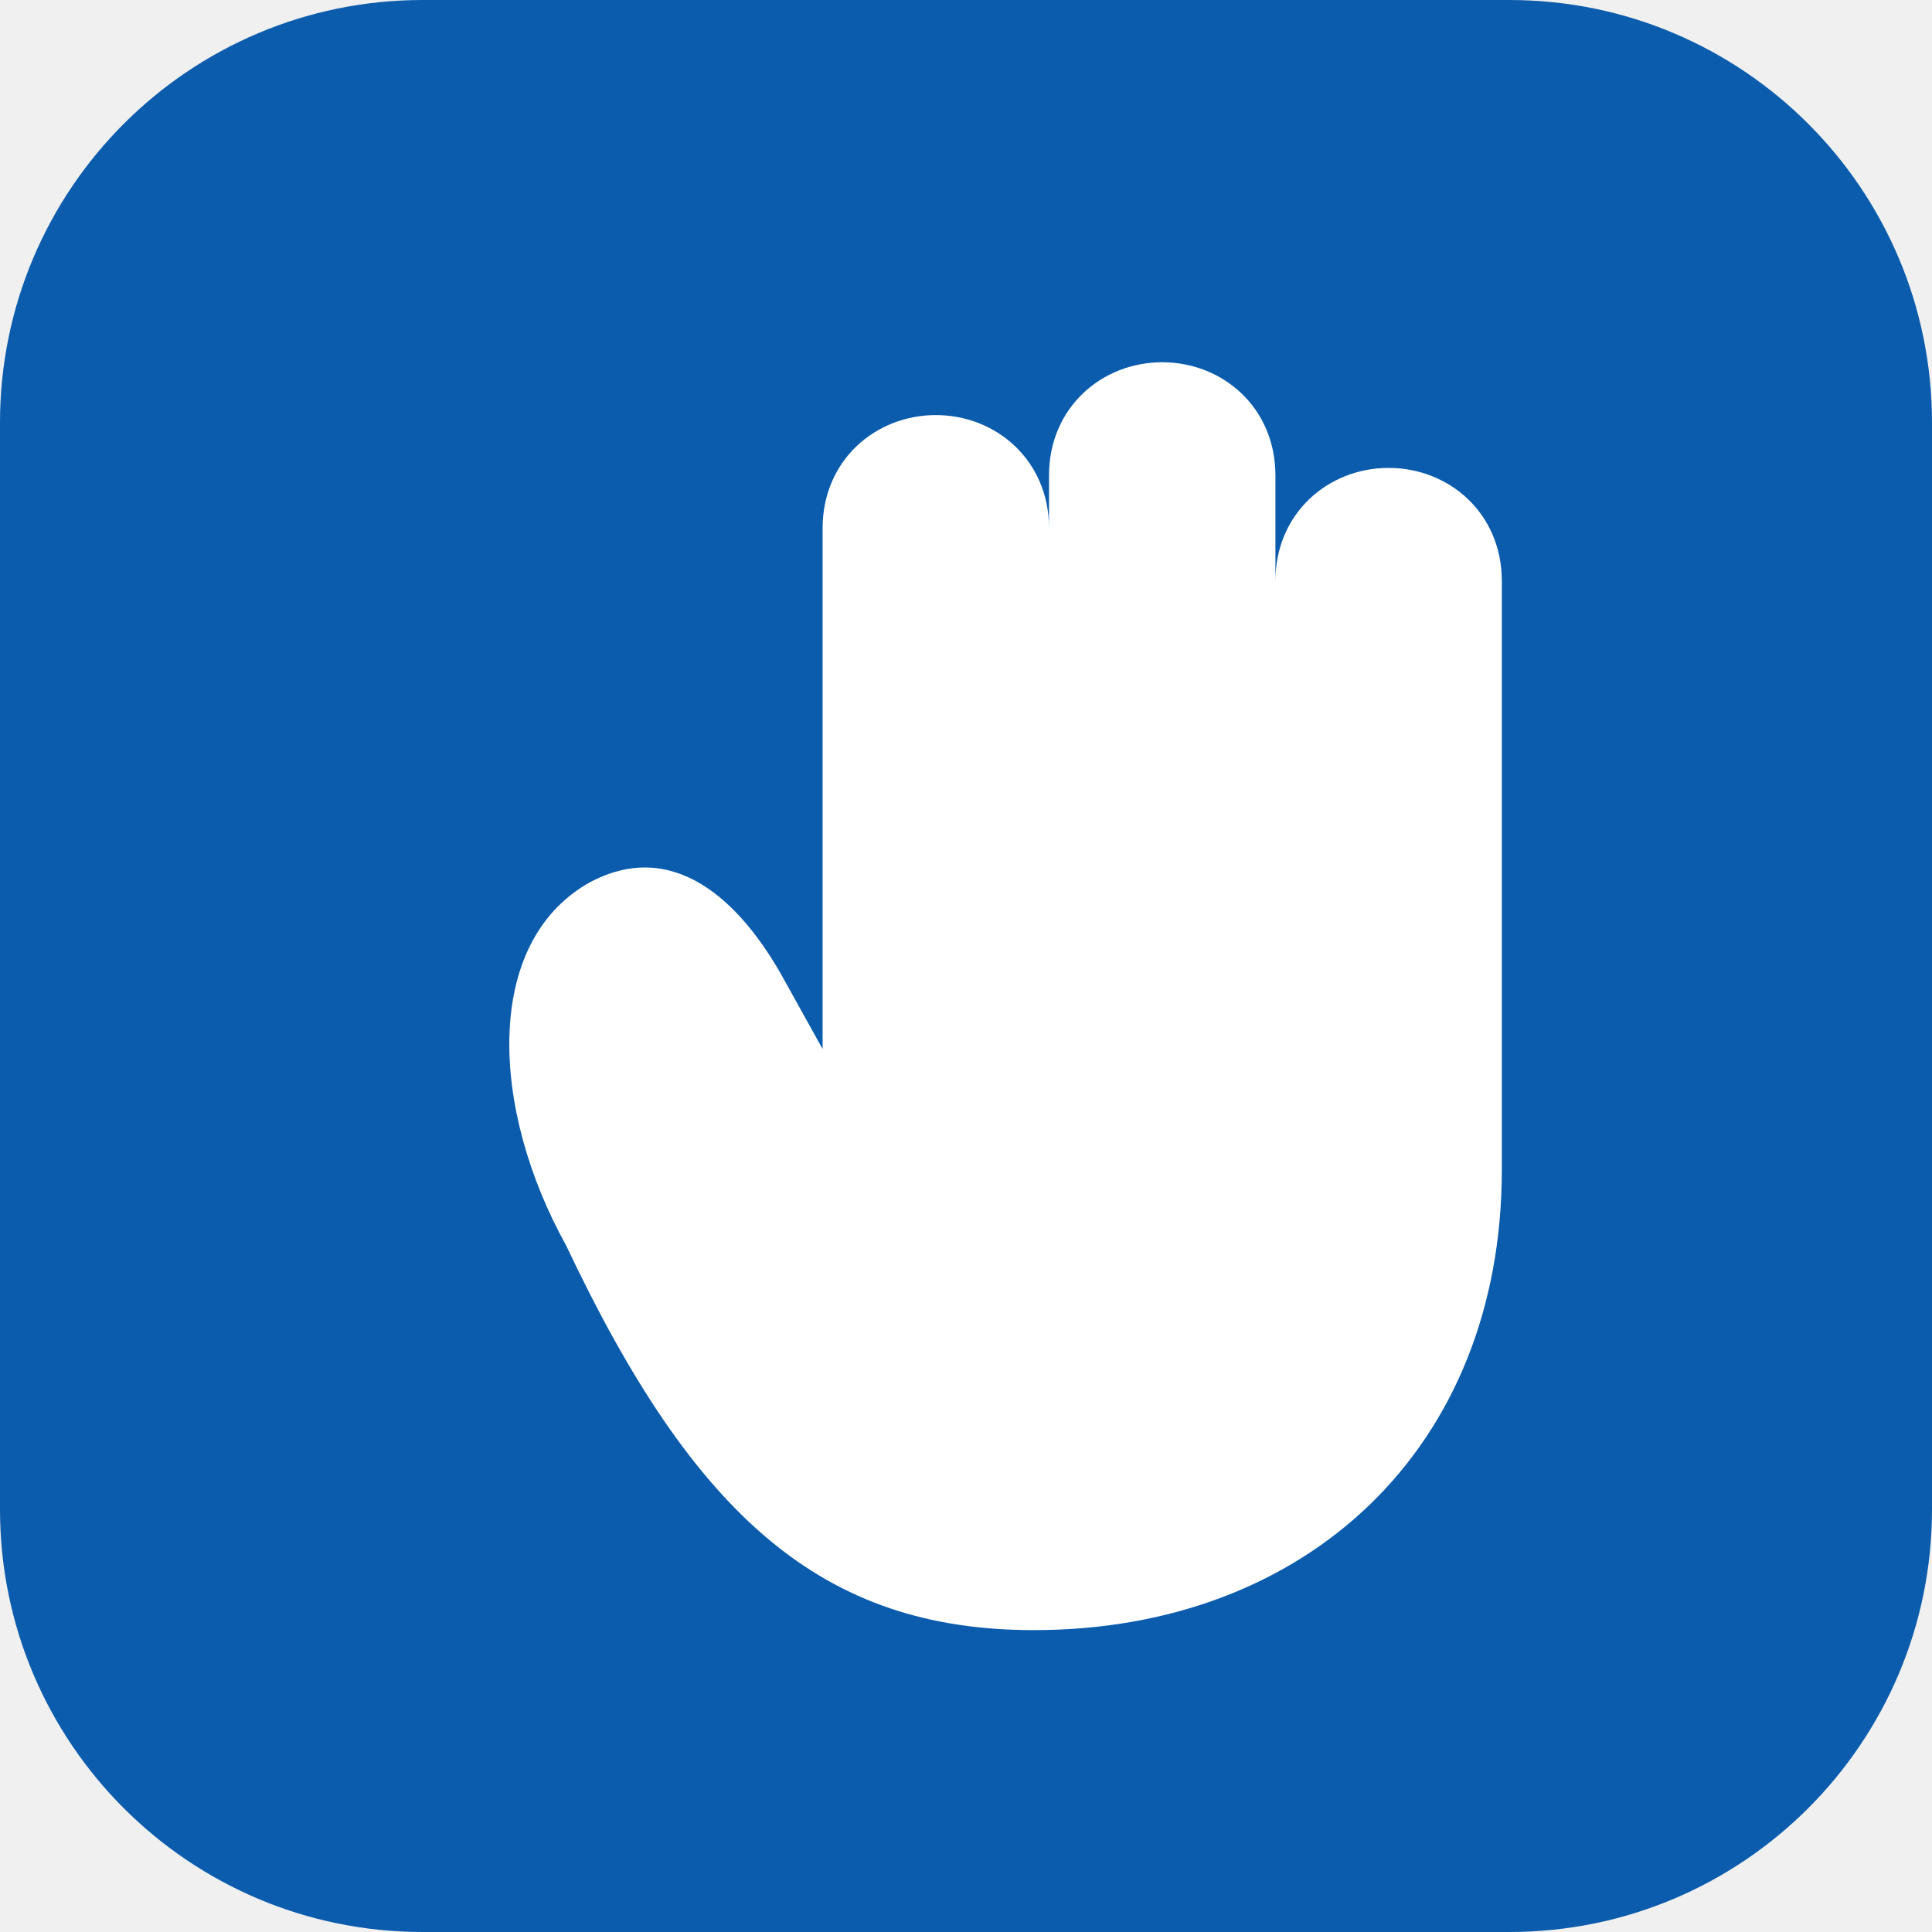
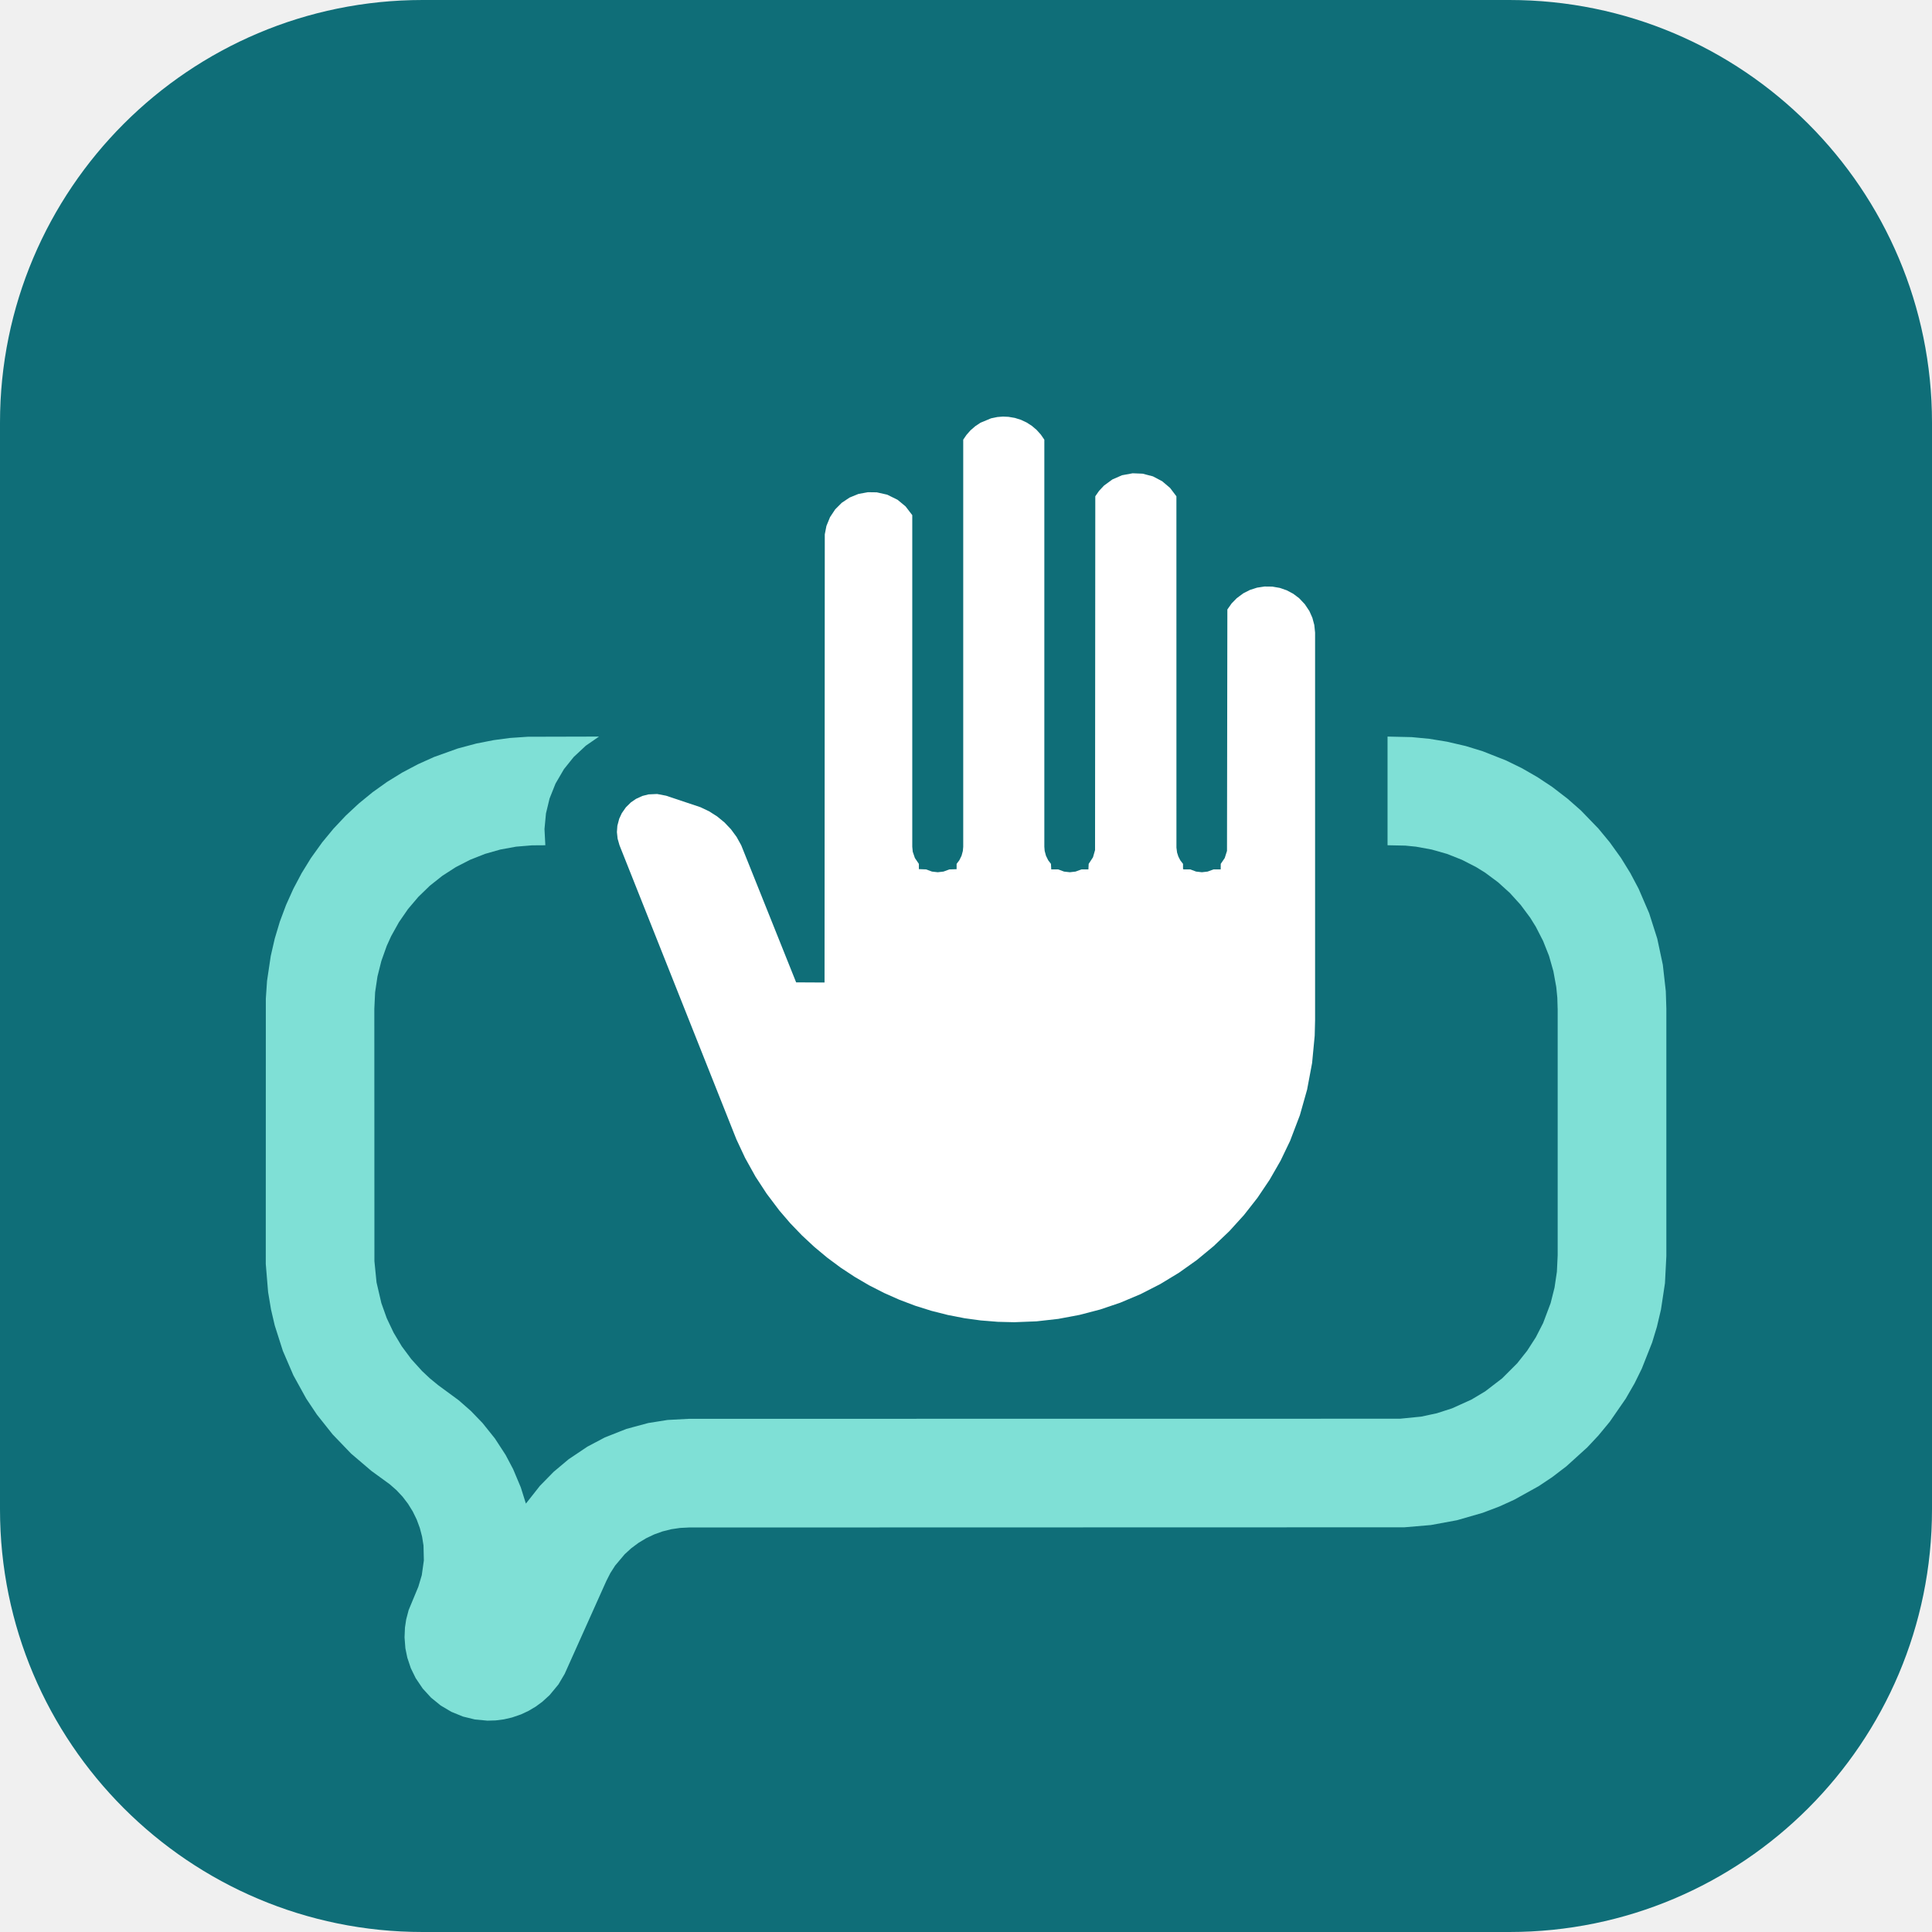
- <svg xmlns="http://www.w3.org/2000/svg" viewBox="0 0 512 512">
-   <rect width="512" height="512" rx="112" fill="#0b5cad" />
-   <path d="M150 330c-20-36-22-80 6-96 22-12 40 4 52 26l10 18V140c0-18 14-30 30-30s30 12 30 30v-14c0-18 14-30 30-30s30 12 30 30v28c0-18 14-30 30-30s30 12 30 30v156c0 74-52 122-124 122-56 0-90-30-124-102z" fill="#fff" />
+ <svg xmlns="http://www.w3.org/2000/svg" viewBox="0 0 512 512" role="img">
+   <rect width="512" height="512" rx="112" fill="#0f6e78" />
+   <g transform="translate(256 264) scale(.8) translate(-256 -256)">
+     <path fill="#7fe0d6" fill-rule="evenodd" d="M65.12 417.69L67.35 419.65L69.38 421.82L71.18 424.18L72.74 426.71L74.04 429.37L75.07 432.16L75.82 435.03L76.29 437.96L76.41 442.91L75.72 447.80L74.59 451.60L71.37 459.36L70.56 462.43L70.15 465.14L70.01 468.38L70.29 472.03L70.93 475.14L72.09 478.61L73.70 481.90L76.02 485.34L78.78 488.36L82.00 490.98L85.52 493.06L89.36 494.63L93.33 495.60L97.46 495.99L100.21 495.91L102.93 495.56L105.61 494.94L108.61 493.91L111.10 492.74L113.46 491.34L115.67 489.71L118.06 487.53L120.98 484.00L123.06 480.48L136.84 449.75L138.18 447.11L139.77 444.62L142.94 440.86L145.13 438.86L147.50 437.10L150.03 435.57L152.70 434.30L155.48 433.30L158.35 432.58L161.27 432.15L164.22 432.00L401.19 431.94L409.99 431.19L418.67 429.59L427.16 427.14L432.67 425.05L437.58 422.82L445.73 418.30L450.22 415.30L454.90 411.72L461.81 405.46L465.50 401.52L469.25 396.98L474.55 389.32L477.49 384.21L479.87 379.37L483.30 370.70L484.87 365.53L486.22 359.80L487.54 351.07L488.00 342.12L488.00 260.12L487.82 254.36L486.83 245.58L484.99 236.94L482.31 228.53L478.82 220.42L476.06 215.21L472.97 210.20L469.25 205.02L465.50 200.48L459.70 194.48L455.28 190.59L450.22 186.70L445.32 183.45L440.21 180.51L434.92 177.92L427.16 174.86L421.53 173.13L415.32 171.69L409.50 170.74L403.64 170.18L395.64 170.00L395.64 206.00L401.53 206.12L405.05 206.47L410.26 207.42L415.36 208.87L420.28 210.82L425.00 213.24L428.00 215.10L432.25 218.26L436.18 221.82L439.74 225.75L442.90 230.00L444.76 233.00L447.18 237.72L449.13 242.64L450.58 247.74L451.53 252.95L451.88 256.47L452.00 260.40L452.00 341.83L451.74 347.29L450.96 352.53L449.67 357.67L447.18 364.28L444.76 369.00L441.89 373.45L438.60 377.60L433.60 382.60L428.00 386.90L423.45 389.62L417.02 392.53L411.97 394.16L406.80 395.27L399.77 395.97L164.22 396.00L157.14 396.38L150.72 397.40L143.49 399.35L136.34 402.18L130.59 405.22L124.37 409.39L119.39 413.57L114.84 418.22L110.21 424.09L108.52 418.71L105.99 412.69L103.49 407.96L99.93 402.49L95.84 397.39L91.99 393.40L87.98 389.88L81.13 384.84L78.40 382.60L75.82 380.18L72.26 376.25L69.10 372.00L66.38 367.45L64.11 362.66L62.33 357.67L60.73 350.80L60.03 343.77L60.00 260.17L60.26 254.71L61.04 249.47L62.33 244.33L64.11 239.34L65.57 236.12L68.15 231.49L71.16 227.13L74.59 223.09L78.40 219.40L82.55 216.11L87.00 213.24L91.72 210.82L96.64 208.87L101.74 207.42L106.95 206.47L112.23 206.03L116.65 206.00L116.37 200.63L116.86 195.46L118.05 190.52L120.02 185.58L122.81 180.80L126.05 176.76L130.06 173.02L134.43 170.00L110.81 170.06L104.93 170.46L99.58 171.17L93.80 172.30L87.64 173.95L79.79 176.76L74.42 179.18L69.21 181.94L64.20 185.03L59.41 188.45L54.85 192.18L50.54 196.19L46.50 200.48L42.75 205.02L39.03 210.20L35.94 215.21L33.18 220.42L30.76 225.79L28.70 231.30L27.01 236.94L25.69 242.68L24.46 250.93L24.06 256.81L24.04 344.70L24.81 353.99L25.78 359.80L27.01 365.06L29.69 373.47L33.18 381.58L37.45 389.32L40.99 394.62L46.18 401.15L52.30 407.52L59.02 413.25Z" />
+     <path fill="#ffffff" fill-rule="evenodd" d="M272.01 364.00L279.36 363.71L286.56 362.90L293.59 361.58L300.45 359.79L307.10 357.54L313.85 354.69L320.34 351.37L326.54 347.61L332.44 343.42L338.01 338.82L343.23 333.84L348.08 328.50L352.54 322.81L356.58 316.81L360.20 310.51L363.36 303.93L366.60 295.43L369.00 286.93L370.65 278.13L371.51 269.09L371.64 263.93L371.64 135.57L371.38 133.04L370.74 130.65L369.75 128.42L368.22 126.13L366.33 124.14L364.40 122.69L362.26 121.55L359.94 120.75L357.47 120.32L354.90 120.29L352.41 120.67L350.07 121.42L347.90 122.52L345.69 124.15L344.01 125.87L342.58 127.90L342.46 207.87L341.71 210.23L340.39 212.17L340.37 214.00L338.00 214.00L336.05 214.72L334.14 214.94L332.22 214.72L330.28 214.00L328.07 214.00L327.89 213.83L327.89 212.17L326.97 210.96L326.34 209.73L325.92 208.42L325.71 206.78L325.70 90.40L323.60 87.63L320.98 85.41L317.92 83.80L314.49 82.91L311.21 82.78L307.69 83.43L304.50 84.82L301.72 86.85L300.08 88.60L298.83 90.40L298.75 207.60L298.07 209.98L296.64 212.17L296.55 214.00L294.25 214.00L292.30 214.72L290.39 214.94L288.47 214.72L286.53 214.00L284.24 214.00L284.14 212.17L283.22 210.96L282.49 209.47L282.06 207.87L281.95 206.50L281.95 71.65L280.78 69.95L279.40 68.42L277.83 67.08L276.09 65.96L274.20 65.07L272.19 64.44L270.07 64.08L268.24 64.00L266.42 64.14L264.32 64.57L260.78 66.04L259.06 67.19L257.50 68.54L256.14 70.09L255.08 71.65L255.08 206.50L254.96 207.87L254.53 209.47L253.80 210.96L252.89 212.17L252.89 213.93L250.50 214.00L248.55 214.72L246.64 214.94L244.72 214.72L242.78 214.00L240.39 213.91L240.39 212.17L239.07 210.23L238.36 208.15L238.20 206.50L238.20 96.65L235.98 93.75L233.33 91.56L229.91 89.87L226.44 89.09L223.51 89.05L220.35 89.63L217.44 90.82L214.86 92.54L212.68 94.72L210.96 97.31L209.77 100.21L209.22 103.01L209.14 251.47L199.73 251.42L181.55 206.03L180.02 203.26L178.15 200.72L175.99 198.44L173.55 196.44L170.89 194.75L168.02 193.39L156.66 189.59L153.68 189.02L150.83 189.15L148.82 189.66L146.66 190.65L144.99 191.80L143.32 193.45L141.97 195.39L141.12 197.23L140.51 199.55L140.36 201.65L140.59 203.81L141.22 206.01L179.95 303.44L182.83 309.59L186.28 315.79L189.94 321.39L194.16 326.99L197.80 331.23L201.67 335.25L205.74 339.04L210.01 342.60L214.47 345.91L219.11 348.97L223.91 351.78L228.87 354.31L233.96 356.57L239.20 358.55L244.55 360.23L250.01 361.61L255.57 362.69L260.86 363.41L266.58 363.87Z" />
+   </g>
</svg>
